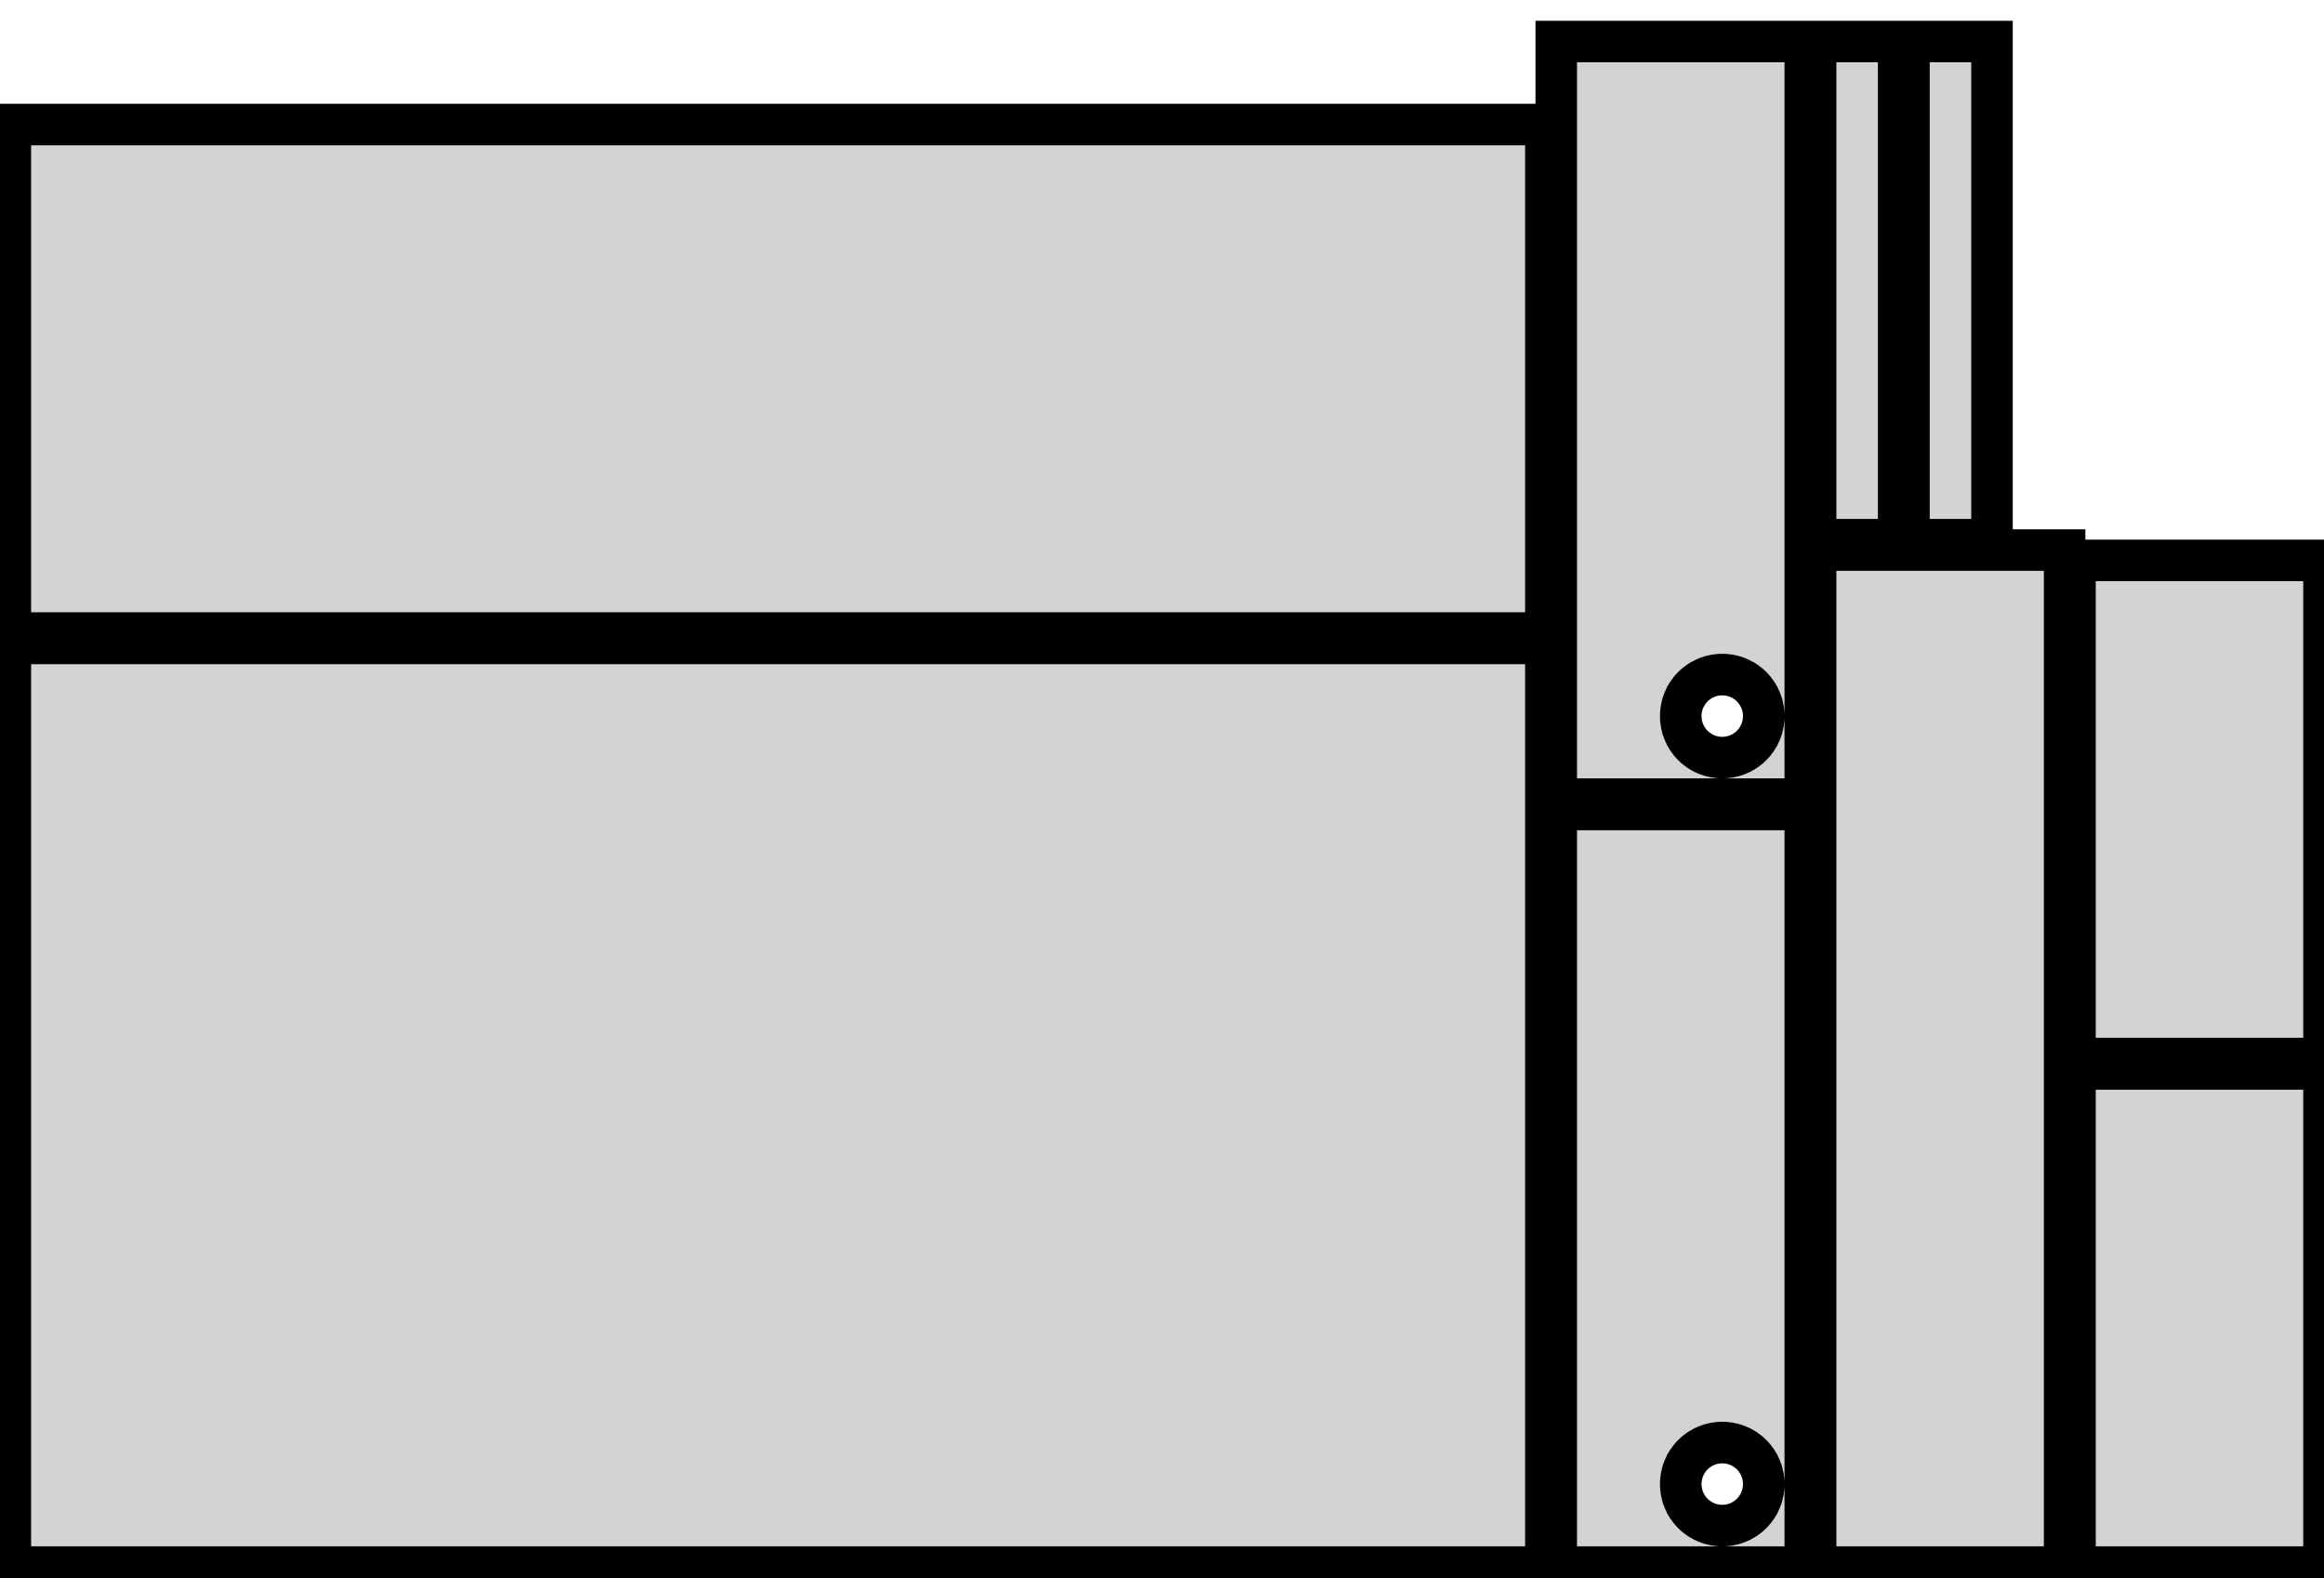
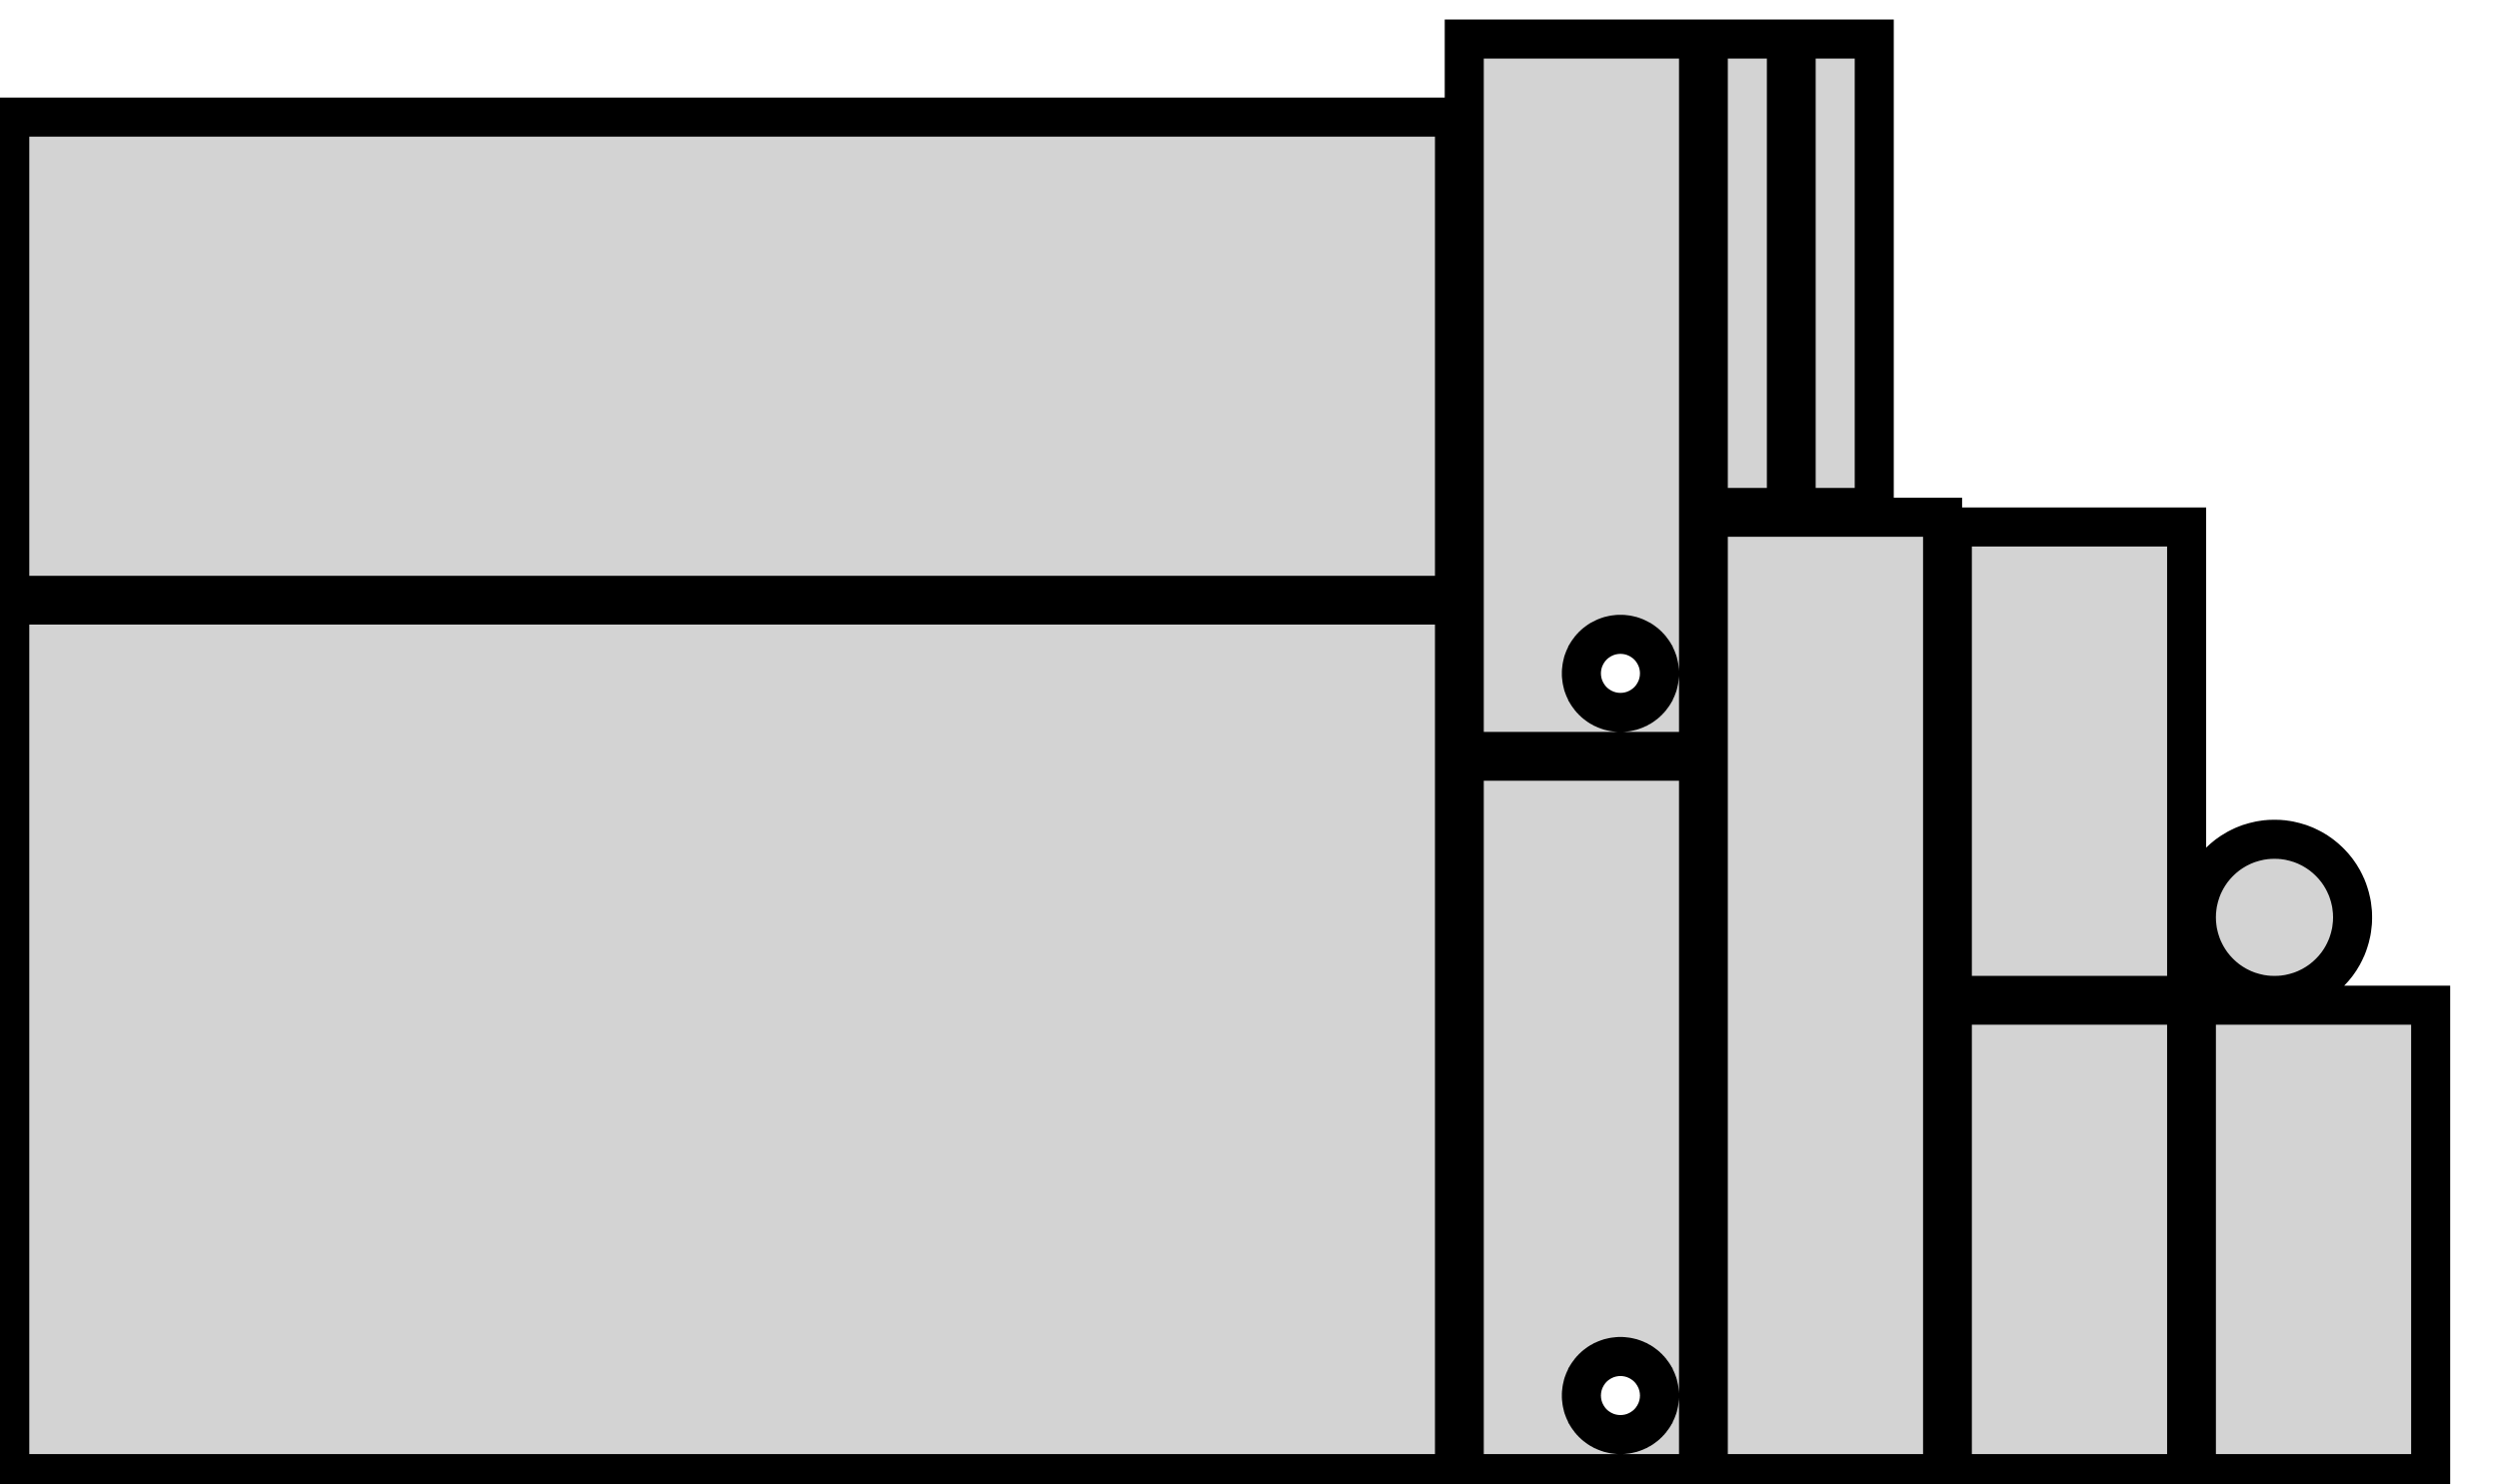
- <svg xmlns="http://www.w3.org/2000/svg" width="28in" height="19in" viewBox="0 -19 28 19" version="1.1">
-   <path d=" M 24,-18.5 L 23,-18.5 L 23,-12.5 L 24,-12.5 z M 22.875,-18.5 L 21.875,-18.5 L 21.875,-12.5 L 22.875,-12.5 z M 21.75,-18.5 L 18.75,-18.5 L 18.75,-9.375 L 21.75,-9.375 z M 20.741,-9.875 L 20.733,-9.875 L 20.724,-9.876 L 20.715,-9.876 L 20.706,-9.877 L 20.698,-9.878  L 20.689,-9.879 L 20.68,-9.88 L 20.672,-9.881 L 20.663,-9.883 L 20.655,-9.884 L 20.646,-9.886  L 20.637,-9.888 L 20.629,-9.89 L 20.621,-9.892 L 20.612,-9.894 L 20.604,-9.897 L 20.596,-9.899  L 20.587,-9.902 L 20.579,-9.905 L 20.571,-9.908 L 20.563,-9.911 L 20.555,-9.915 L 20.547,-9.918  L 20.539,-9.922 L 20.531,-9.926 L 20.523,-9.929 L 20.515,-9.934 L 20.508,-9.938 L 20.5,-9.942  L 20.492,-9.946 L 20.485,-9.951 L 20.478,-9.956 L 20.47,-9.96 L 20.463,-9.965 L 20.456,-9.97  L 20.449,-9.976 L 20.442,-9.981 L 20.435,-9.986 L 20.429,-9.992 L 20.422,-9.998 L 20.415,-10.003  L 20.409,-10.009 L 20.403,-10.015 L 20.396,-10.021 L 20.39,-10.028 L 20.384,-10.034 L 20.378,-10.04  L 20.373,-10.047 L 20.367,-10.054 L 20.361,-10.06 L 20.356,-10.067 L 20.351,-10.074 L 20.346,-10.081  L 20.34,-10.088 L 20.335,-10.095 L 20.331,-10.103 L 20.326,-10.11 L 20.321,-10.117 L 20.317,-10.125  L 20.313,-10.133 L 20.308,-10.14 L 20.305,-10.148 L 20.301,-10.156 L 20.297,-10.164 L 20.293,-10.172  L 20.29,-10.18 L 20.286,-10.188 L 20.283,-10.196 L 20.28,-10.204 L 20.277,-10.212 L 20.274,-10.22  L 20.272,-10.229 L 20.269,-10.237 L 20.267,-10.246 L 20.265,-10.254 L 20.263,-10.262 L 20.261,-10.271  L 20.259,-10.28 L 20.258,-10.288 L 20.256,-10.297 L 20.255,-10.305 L 20.254,-10.314 L 20.253,-10.323  L 20.252,-10.331 L 20.251,-10.34 L 20.251,-10.349 L 20.25,-10.357 L 20.25,-10.366 L 20.25,-10.375  L 20.25,-10.384 L 20.25,-10.392 L 20.251,-10.401 L 20.251,-10.41 L 20.252,-10.419 L 20.253,-10.427  L 20.254,-10.436 L 20.255,-10.445 L 20.256,-10.453 L 20.258,-10.462 L 20.259,-10.47 L 20.261,-10.479  L 20.263,-10.488 L 20.265,-10.496 L 20.267,-10.504 L 20.269,-10.513 L 20.272,-10.521 L 20.274,-10.53  L 20.277,-10.538 L 20.28,-10.546 L 20.283,-10.554 L 20.286,-10.562 L 20.29,-10.57 L 20.293,-10.578  L 20.297,-10.586 L 20.301,-10.594 L 20.305,-10.602 L 20.308,-10.61 L 20.313,-10.617 L 20.317,-10.625  L 20.321,-10.633 L 20.326,-10.64 L 20.331,-10.647 L 20.335,-10.655 L 20.34,-10.662 L 20.346,-10.669  L 20.351,-10.676 L 20.356,-10.683 L 20.361,-10.69 L 20.367,-10.696 L 20.373,-10.703 L 20.378,-10.71  L 20.384,-10.716 L 20.39,-10.722 L 20.396,-10.729 L 20.403,-10.735 L 20.409,-10.741 L 20.415,-10.747  L 20.422,-10.752 L 20.429,-10.758 L 20.435,-10.764 L 20.442,-10.769 L 20.449,-10.774 L 20.456,-10.78  L 20.463,-10.785 L 20.47,-10.79 L 20.478,-10.794 L 20.485,-10.799 L 20.492,-10.804 L 20.5,-10.808  L 20.508,-10.812 L 20.515,-10.816 L 20.523,-10.82 L 20.531,-10.824 L 20.539,-10.828 L 20.547,-10.832  L 20.555,-10.835 L 20.563,-10.839 L 20.571,-10.842 L 20.579,-10.845 L 20.587,-10.848 L 20.596,-10.851  L 20.604,-10.853 L 20.612,-10.856 L 20.621,-10.858 L 20.629,-10.86 L 20.637,-10.862 L 20.646,-10.864  L 20.655,-10.866 L 20.663,-10.867 L 20.672,-10.869 L 20.68,-10.87 L 20.689,-10.871 L 20.698,-10.872  L 20.706,-10.873 L 20.715,-10.874 L 20.724,-10.874 L 20.733,-10.875 L 20.741,-10.875 L 20.75,-10.875  L 20.759,-10.875 L 20.767,-10.875 L 20.776,-10.874 L 20.785,-10.874 L 20.794,-10.873 L 20.802,-10.872  L 20.811,-10.871 L 20.82,-10.87 L 20.828,-10.869 L 20.837,-10.867 L 20.845,-10.866 L 20.854,-10.864  L 20.863,-10.862 L 20.871,-10.86 L 20.879,-10.858 L 20.888,-10.856 L 20.896,-10.853 L 20.904,-10.851  L 20.913,-10.848 L 20.921,-10.845 L 20.929,-10.842 L 20.937,-10.839 L 20.945,-10.835 L 20.953,-10.832  L 20.961,-10.828 L 20.969,-10.824 L 20.977,-10.82 L 20.985,-10.816 L 20.992,-10.812 L 21,-10.808  L 21.008,-10.804 L 21.015,-10.799 L 21.022,-10.794 L 21.03,-10.79 L 21.037,-10.785 L 21.044,-10.78  L 21.051,-10.774 L 21.058,-10.769 L 21.065,-10.764 L 21.071,-10.758 L 21.078,-10.752 L 21.085,-10.747  L 21.091,-10.741 L 21.097,-10.735 L 21.104,-10.729 L 21.11,-10.722 L 21.116,-10.716 L 21.122,-10.71  L 21.127,-10.703 L 21.133,-10.696 L 21.139,-10.69 L 21.144,-10.683 L 21.149,-10.676 L 21.154,-10.669  L 21.16,-10.662 L 21.165,-10.655 L 21.169,-10.647 L 21.174,-10.64 L 21.179,-10.633 L 21.183,-10.625  L 21.187,-10.617 L 21.192,-10.61 L 21.195,-10.602 L 21.199,-10.594 L 21.203,-10.586 L 21.207,-10.578  L 21.21,-10.57 L 21.214,-10.562 L 21.217,-10.554 L 21.22,-10.546 L 21.223,-10.538 L 21.226,-10.53  L 21.228,-10.521 L 21.231,-10.513 L 21.233,-10.504 L 21.235,-10.496 L 21.237,-10.488 L 21.239,-10.479  L 21.241,-10.47 L 21.242,-10.462 L 21.244,-10.453 L 21.245,-10.445 L 21.246,-10.436 L 21.247,-10.427  L 21.248,-10.419 L 21.249,-10.41 L 21.249,-10.401 L 21.25,-10.392 L 21.25,-10.384 L 21.25,-10.375  L 21.25,-10.366 L 21.25,-10.357 L 21.249,-10.349 L 21.249,-10.34 L 21.248,-10.331 L 21.247,-10.323  L 21.246,-10.314 L 21.245,-10.305 L 21.244,-10.297 L 21.242,-10.288 L 21.241,-10.28 L 21.239,-10.271  L 21.237,-10.262 L 21.235,-10.254 L 21.233,-10.246 L 21.231,-10.237 L 21.228,-10.229 L 21.226,-10.22  L 21.223,-10.212 L 21.22,-10.204 L 21.217,-10.196 L 21.214,-10.188 L 21.21,-10.18 L 21.207,-10.172  L 21.203,-10.164 L 21.199,-10.156 L 21.195,-10.148 L 21.192,-10.14 L 21.187,-10.133 L 21.183,-10.125  L 21.179,-10.117 L 21.174,-10.11 L 21.169,-10.103 L 21.165,-10.095 L 21.16,-10.088 L 21.154,-10.081  L 21.149,-10.074 L 21.144,-10.067 L 21.139,-10.06 L 21.133,-10.054 L 21.127,-10.047 L 21.122,-10.04  L 21.116,-10.034 L 21.11,-10.028 L 21.104,-10.021 L 21.097,-10.015 L 21.091,-10.009 L 21.085,-10.003  L 21.078,-9.998 L 21.071,-9.992 L 21.065,-9.986 L 21.058,-9.981 L 21.051,-9.976 L 21.044,-9.97  L 21.037,-9.965 L 21.03,-9.96 L 21.022,-9.956 L 21.015,-9.951 L 21.008,-9.946 L 21,-9.942  L 20.992,-9.938 L 20.985,-9.934 L 20.977,-9.929 L 20.969,-9.926 L 20.961,-9.922 L 20.953,-9.918  L 20.945,-9.915 L 20.937,-9.911 L 20.929,-9.908 L 20.921,-9.905 L 20.913,-9.902 L 20.904,-9.899  L 20.896,-9.897 L 20.888,-9.894 L 20.879,-9.892 L 20.871,-9.89 L 20.863,-9.888 L 20.854,-9.886  L 20.845,-9.884 L 20.837,-9.883 L 20.828,-9.881 L 20.82,-9.88 L 20.811,-9.879 L 20.802,-9.878  L 20.794,-9.877 L 20.785,-9.876 L 20.776,-9.876 L 20.767,-9.875 L 20.759,-9.875 L 20.75,-9.875  z M 18.625,-17.5 L 0.125,-17.5 L 0.125,-11.375 L 18.625,-11.375 z M 24.875,-12.375 L 21.875,-12.375 L 21.875,-0.125 L 24.875,-0.125 z M 28,-12.25 L 25,-12.25 L 25,-6.25 L 28,-6.25 z M 18.625,-11.25 L 0.125,-11.25 L 0.125,-0.125 L 18.625,-0.125 z M 21.75,-9.25 L 18.75,-9.25 L 18.75,-0.125 L 21.75,-0.125 z M 20.741,-0.625 L 20.733,-0.625 L 20.724,-0.626 L 20.715,-0.626 L 20.706,-0.627 L 20.698,-0.628  L 20.689,-0.629 L 20.68,-0.63 L 20.672,-0.631 L 20.663,-0.633 L 20.655,-0.634 L 20.646,-0.636  L 20.637,-0.638 L 20.629,-0.64 L 20.621,-0.642 L 20.612,-0.644 L 20.604,-0.647 L 20.596,-0.649  L 20.587,-0.652 L 20.579,-0.655 L 20.571,-0.658 L 20.563,-0.661 L 20.555,-0.665 L 20.547,-0.668  L 20.539,-0.672 L 20.531,-0.676 L 20.523,-0.679 L 20.515,-0.684 L 20.508,-0.688 L 20.5,-0.692  L 20.492,-0.696 L 20.485,-0.701 L 20.478,-0.706 L 20.47,-0.71 L 20.463,-0.715 L 20.456,-0.72  L 20.449,-0.726 L 20.442,-0.731 L 20.435,-0.736 L 20.429,-0.742 L 20.422,-0.748 L 20.415,-0.753  L 20.409,-0.759 L 20.403,-0.765 L 20.396,-0.771 L 20.39,-0.778 L 20.384,-0.784 L 20.378,-0.79  L 20.373,-0.797 L 20.367,-0.804 L 20.361,-0.81 L 20.356,-0.817 L 20.351,-0.824 L 20.346,-0.831  L 20.34,-0.838 L 20.335,-0.845 L 20.331,-0.853 L 20.326,-0.86 L 20.321,-0.867 L 20.317,-0.875  L 20.313,-0.883 L 20.308,-0.89 L 20.305,-0.898 L 20.301,-0.906 L 20.297,-0.914 L 20.293,-0.922  L 20.29,-0.93 L 20.286,-0.938 L 20.283,-0.946 L 20.28,-0.954 L 20.277,-0.962 L 20.274,-0.97  L 20.272,-0.979 L 20.269,-0.987 L 20.267,-0.996 L 20.265,-1.004 L 20.263,-1.013 L 20.261,-1.021  L 20.259,-1.03 L 20.258,-1.038 L 20.256,-1.047 L 20.255,-1.055 L 20.254,-1.064 L 20.253,-1.073  L 20.252,-1.081 L 20.251,-1.09 L 20.251,-1.099 L 20.25,-1.108 L 20.25,-1.116 L 20.25,-1.125  L 20.25,-1.134 L 20.25,-1.142 L 20.251,-1.151 L 20.251,-1.16 L 20.252,-1.169 L 20.253,-1.177  L 20.254,-1.186 L 20.255,-1.195 L 20.256,-1.203 L 20.258,-1.212 L 20.259,-1.22 L 20.261,-1.229  L 20.263,-1.237 L 20.265,-1.246 L 20.267,-1.254 L 20.269,-1.263 L 20.272,-1.271 L 20.274,-1.28  L 20.277,-1.288 L 20.28,-1.296 L 20.283,-1.304 L 20.286,-1.312 L 20.29,-1.32 L 20.293,-1.328  L 20.297,-1.336 L 20.301,-1.344 L 20.305,-1.352 L 20.308,-1.36 L 20.313,-1.367 L 20.317,-1.375  L 20.321,-1.383 L 20.326,-1.39 L 20.331,-1.397 L 20.335,-1.405 L 20.34,-1.412 L 20.346,-1.419  L 20.351,-1.426 L 20.356,-1.433 L 20.361,-1.44 L 20.367,-1.446 L 20.373,-1.453 L 20.378,-1.46  L 20.384,-1.466 L 20.39,-1.472 L 20.396,-1.479 L 20.403,-1.485 L 20.409,-1.491 L 20.415,-1.497  L 20.422,-1.502 L 20.429,-1.508 L 20.435,-1.514 L 20.442,-1.519 L 20.449,-1.524 L 20.456,-1.53  L 20.463,-1.535 L 20.47,-1.54 L 20.478,-1.544 L 20.485,-1.549 L 20.492,-1.554 L 20.5,-1.558  L 20.508,-1.562 L 20.515,-1.566 L 20.523,-1.571 L 20.531,-1.574 L 20.539,-1.578 L 20.547,-1.582  L 20.555,-1.585 L 20.563,-1.589 L 20.571,-1.592 L 20.579,-1.595 L 20.587,-1.598 L 20.596,-1.601  L 20.604,-1.603 L 20.612,-1.606 L 20.621,-1.608 L 20.629,-1.61 L 20.637,-1.612 L 20.646,-1.614  L 20.655,-1.616 L 20.663,-1.617 L 20.672,-1.619 L 20.68,-1.62 L 20.689,-1.621 L 20.698,-1.622  L 20.706,-1.623 L 20.715,-1.624 L 20.724,-1.624 L 20.733,-1.625 L 20.741,-1.625 L 20.75,-1.625  L 20.759,-1.625 L 20.767,-1.625 L 20.776,-1.624 L 20.785,-1.624 L 20.794,-1.623 L 20.802,-1.622  L 20.811,-1.621 L 20.82,-1.62 L 20.828,-1.619 L 20.837,-1.617 L 20.845,-1.616 L 20.854,-1.614  L 20.863,-1.612 L 20.871,-1.61 L 20.879,-1.608 L 20.888,-1.606 L 20.896,-1.603 L 20.904,-1.601  L 20.913,-1.598 L 20.921,-1.595 L 20.929,-1.592 L 20.937,-1.589 L 20.945,-1.585 L 20.953,-1.582  L 20.961,-1.578 L 20.969,-1.574 L 20.977,-1.571 L 20.985,-1.566 L 20.992,-1.562 L 21,-1.558  L 21.008,-1.554 L 21.015,-1.549 L 21.022,-1.544 L 21.03,-1.54 L 21.037,-1.535 L 21.044,-1.53  L 21.051,-1.524 L 21.058,-1.519 L 21.065,-1.514 L 21.071,-1.508 L 21.078,-1.502 L 21.085,-1.497  L 21.091,-1.491 L 21.097,-1.485 L 21.104,-1.479 L 21.11,-1.472 L 21.116,-1.466 L 21.122,-1.46  L 21.127,-1.453 L 21.133,-1.446 L 21.139,-1.44 L 21.144,-1.433 L 21.149,-1.426 L 21.154,-1.419  L 21.16,-1.412 L 21.165,-1.405 L 21.169,-1.397 L 21.174,-1.39 L 21.179,-1.383 L 21.183,-1.375  L 21.187,-1.367 L 21.192,-1.36 L 21.195,-1.352 L 21.199,-1.344 L 21.203,-1.336 L 21.207,-1.328  L 21.21,-1.32 L 21.214,-1.312 L 21.217,-1.304 L 21.22,-1.296 L 21.223,-1.288 L 21.226,-1.28  L 21.228,-1.271 L 21.231,-1.263 L 21.233,-1.254 L 21.235,-1.246 L 21.237,-1.237 L 21.239,-1.229  L 21.241,-1.22 L 21.242,-1.212 L 21.244,-1.203 L 21.245,-1.195 L 21.246,-1.186 L 21.247,-1.177  L 21.248,-1.169 L 21.249,-1.16 L 21.249,-1.151 L 21.25,-1.142 L 21.25,-1.134 L 21.25,-1.125  L 21.25,-1.116 L 21.25,-1.108 L 21.249,-1.099 L 21.249,-1.09 L 21.248,-1.081 L 21.247,-1.073  L 21.246,-1.064 L 21.245,-1.055 L 21.244,-1.047 L 21.242,-1.038 L 21.241,-1.03 L 21.239,-1.021  L 21.237,-1.013 L 21.235,-1.004 L 21.233,-0.996 L 21.231,-0.987 L 21.228,-0.979 L 21.226,-0.97  L 21.223,-0.962 L 21.22,-0.954 L 21.217,-0.946 L 21.214,-0.938 L 21.21,-0.93 L 21.207,-0.922  L 21.203,-0.914 L 21.199,-0.906 L 21.195,-0.898 L 21.192,-0.89 L 21.187,-0.883 L 21.183,-0.875  L 21.179,-0.867 L 21.174,-0.86 L 21.169,-0.853 L 21.165,-0.845 L 21.16,-0.838 L 21.154,-0.831  L 21.149,-0.824 L 21.144,-0.817 L 21.139,-0.81 L 21.133,-0.804 L 21.127,-0.797 L 21.122,-0.79  L 21.116,-0.784 L 21.11,-0.778 L 21.104,-0.771 L 21.097,-0.765 L 21.091,-0.759 L 21.085,-0.753  L 21.078,-0.748 L 21.071,-0.742 L 21.065,-0.736 L 21.058,-0.731 L 21.051,-0.726 L 21.044,-0.72  L 21.037,-0.715 L 21.03,-0.71 L 21.022,-0.706 L 21.015,-0.701 L 21.008,-0.696 L 21,-0.692  L 20.992,-0.688 L 20.985,-0.684 L 20.977,-0.679 L 20.969,-0.676 L 20.961,-0.672 L 20.953,-0.668  L 20.945,-0.665 L 20.937,-0.661 L 20.929,-0.658 L 20.921,-0.655 L 20.913,-0.652 L 20.904,-0.649  L 20.896,-0.647 L 20.888,-0.644 L 20.879,-0.642 L 20.871,-0.64 L 20.863,-0.638 L 20.854,-0.636  L 20.845,-0.634 L 20.837,-0.633 L 20.828,-0.631 L 20.82,-0.63 L 20.811,-0.629 L 20.802,-0.628  L 20.794,-0.627 L 20.785,-0.626 L 20.776,-0.626 L 20.767,-0.625 L 20.759,-0.625 L 20.75,-0.625  z M 28,-6.125 L 25,-6.125 L 25,-0.125 L 28,-0.125 z " stroke="black" fill="lightgray" stroke-width="0.5" />
+ <svg xmlns="http://www.w3.org/2000/svg" width="32in" height="19in" viewBox="0 -19 32 19" version="1.1">
+   <path d=" M 24,-18.5 L 23,-18.5 L 23,-12.5 L 24,-12.5 z M 22.875,-18.5 L 21.875,-18.5 L 21.875,-12.5 L 22.875,-12.5 z M 21.75,-18.5 L 18.75,-18.5 L 18.75,-9.375 L 21.75,-9.375 z M 20.741,-9.875 L 20.733,-9.875 L 20.724,-9.876 L 20.715,-9.876 L 20.706,-9.877 L 20.698,-9.878  L 20.689,-9.879 L 20.68,-9.88 L 20.672,-9.881 L 20.663,-9.883 L 20.655,-9.884 L 20.646,-9.886  L 20.637,-9.888 L 20.629,-9.89 L 20.621,-9.892 L 20.612,-9.894 L 20.604,-9.897 L 20.596,-9.899  L 20.587,-9.902 L 20.579,-9.905 L 20.571,-9.908 L 20.563,-9.911 L 20.555,-9.915 L 20.547,-9.918  L 20.539,-9.922 L 20.531,-9.926 L 20.523,-9.929 L 20.515,-9.934 L 20.508,-9.938 L 20.5,-9.942  L 20.492,-9.946 L 20.485,-9.951 L 20.478,-9.956 L 20.47,-9.96 L 20.463,-9.965 L 20.456,-9.97  L 20.449,-9.976 L 20.442,-9.981 L 20.435,-9.986 L 20.429,-9.992 L 20.422,-9.998 L 20.415,-10.003  L 20.409,-10.009 L 20.403,-10.015 L 20.396,-10.021 L 20.39,-10.028 L 20.384,-10.034 L 20.378,-10.04  L 20.373,-10.047 L 20.367,-10.054 L 20.361,-10.06 L 20.356,-10.067 L 20.351,-10.074 L 20.346,-10.081  L 20.34,-10.088 L 20.335,-10.095 L 20.331,-10.103 L 20.326,-10.11 L 20.321,-10.117 L 20.317,-10.125  L 20.313,-10.133 L 20.308,-10.14 L 20.305,-10.148 L 20.301,-10.156 L 20.297,-10.164 L 20.293,-10.172  L 20.29,-10.18 L 20.286,-10.188 L 20.283,-10.196 L 20.28,-10.204 L 20.277,-10.212 L 20.274,-10.22  L 20.272,-10.229 L 20.269,-10.237 L 20.267,-10.246 L 20.265,-10.254 L 20.263,-10.262 L 20.261,-10.271  L 20.259,-10.28 L 20.258,-10.288 L 20.256,-10.297 L 20.255,-10.305 L 20.254,-10.314 L 20.253,-10.323  L 20.252,-10.331 L 20.251,-10.34 L 20.251,-10.349 L 20.25,-10.357 L 20.25,-10.366 L 20.25,-10.375  L 20.25,-10.384 L 20.25,-10.392 L 20.251,-10.401 L 20.251,-10.41 L 20.252,-10.419 L 20.253,-10.427  L 20.254,-10.436 L 20.255,-10.445 L 20.256,-10.453 L 20.258,-10.462 L 20.259,-10.47 L 20.261,-10.479  L 20.263,-10.488 L 20.265,-10.496 L 20.267,-10.504 L 20.269,-10.513 L 20.272,-10.521 L 20.274,-10.53  L 20.277,-10.538 L 20.28,-10.546 L 20.283,-10.554 L 20.286,-10.562 L 20.29,-10.57 L 20.293,-10.578  L 20.297,-10.586 L 20.301,-10.594 L 20.305,-10.602 L 20.308,-10.61 L 20.313,-10.617 L 20.317,-10.625  L 20.321,-10.633 L 20.326,-10.64 L 20.331,-10.647 L 20.335,-10.655 L 20.34,-10.662 L 20.346,-10.669  L 20.351,-10.676 L 20.356,-10.683 L 20.361,-10.69 L 20.367,-10.696 L 20.373,-10.703 L 20.378,-10.71  L 20.384,-10.716 L 20.39,-10.722 L 20.396,-10.729 L 20.403,-10.735 L 20.409,-10.741 L 20.415,-10.747  L 20.422,-10.752 L 20.429,-10.758 L 20.435,-10.764 L 20.442,-10.769 L 20.449,-10.774 L 20.456,-10.78  L 20.463,-10.785 L 20.47,-10.79 L 20.478,-10.794 L 20.485,-10.799 L 20.492,-10.804 L 20.5,-10.808  L 20.508,-10.812 L 20.515,-10.816 L 20.523,-10.82 L 20.531,-10.824 L 20.539,-10.828 L 20.547,-10.832  L 20.555,-10.835 L 20.563,-10.839 L 20.571,-10.842 L 20.579,-10.845 L 20.587,-10.848 L 20.596,-10.851  L 20.604,-10.853 L 20.612,-10.856 L 20.621,-10.858 L 20.629,-10.86 L 20.637,-10.862 L 20.646,-10.864  L 20.655,-10.866 L 20.663,-10.867 L 20.672,-10.869 L 20.68,-10.87 L 20.689,-10.871 L 20.698,-10.872  L 20.706,-10.873 L 20.715,-10.874 L 20.724,-10.874 L 20.733,-10.875 L 20.741,-10.875 L 20.75,-10.875  L 20.759,-10.875 L 20.767,-10.875 L 20.776,-10.874 L 20.785,-10.874 L 20.794,-10.873 L 20.802,-10.872  L 20.811,-10.871 L 20.82,-10.87 L 20.828,-10.869 L 20.837,-10.867 L 20.845,-10.866 L 20.854,-10.864  L 20.863,-10.862 L 20.871,-10.86 L 20.879,-10.858 L 20.888,-10.856 L 20.896,-10.853 L 20.904,-10.851  L 20.913,-10.848 L 20.921,-10.845 L 20.929,-10.842 L 20.937,-10.839 L 20.945,-10.835 L 20.953,-10.832  L 20.961,-10.828 L 20.969,-10.824 L 20.977,-10.82 L 20.985,-10.816 L 20.992,-10.812 L 21,-10.808  L 21.008,-10.804 L 21.015,-10.799 L 21.022,-10.794 L 21.03,-10.79 L 21.037,-10.785 L 21.044,-10.78  L 21.051,-10.774 L 21.058,-10.769 L 21.065,-10.764 L 21.071,-10.758 L 21.078,-10.752 L 21.085,-10.747  L 21.091,-10.741 L 21.097,-10.735 L 21.104,-10.729 L 21.11,-10.722 L 21.116,-10.716 L 21.122,-10.71  L 21.127,-10.703 L 21.133,-10.696 L 21.139,-10.69 L 21.144,-10.683 L 21.149,-10.676 L 21.154,-10.669  L 21.16,-10.662 L 21.165,-10.655 L 21.169,-10.647 L 21.174,-10.64 L 21.179,-10.633 L 21.183,-10.625  L 21.187,-10.617 L 21.192,-10.61 L 21.195,-10.602 L 21.199,-10.594 L 21.203,-10.586 L 21.207,-10.578  L 21.21,-10.57 L 21.214,-10.562 L 21.217,-10.554 L 21.22,-10.546 L 21.223,-10.538 L 21.226,-10.53  L 21.228,-10.521 L 21.231,-10.513 L 21.233,-10.504 L 21.235,-10.496 L 21.237,-10.488 L 21.239,-10.479  L 21.241,-10.47 L 21.242,-10.462 L 21.244,-10.453 L 21.245,-10.445 L 21.246,-10.436 L 21.247,-10.427  L 21.248,-10.419 L 21.249,-10.41 L 21.249,-10.401 L 21.25,-10.392 L 21.25,-10.384 L 21.25,-10.375  L 21.25,-10.366 L 21.25,-10.357 L 21.249,-10.349 L 21.249,-10.34 L 21.248,-10.331 L 21.247,-10.323  L 21.246,-10.314 L 21.245,-10.305 L 21.244,-10.297 L 21.242,-10.288 L 21.241,-10.28 L 21.239,-10.271  L 21.237,-10.262 L 21.235,-10.254 L 21.233,-10.246 L 21.231,-10.237 L 21.228,-10.229 L 21.226,-10.22  L 21.223,-10.212 L 21.22,-10.204 L 21.217,-10.196 L 21.214,-10.188 L 21.21,-10.18 L 21.207,-10.172  L 21.203,-10.164 L 21.199,-10.156 L 21.195,-10.148 L 21.192,-10.14 L 21.187,-10.133 L 21.183,-10.125  L 21.179,-10.117 L 21.174,-10.11 L 21.169,-10.103 L 21.165,-10.095 L 21.16,-10.088 L 21.154,-10.081  L 21.149,-10.074 L 21.144,-10.067 L 21.139,-10.06 L 21.133,-10.054 L 21.127,-10.047 L 21.122,-10.04  L 21.116,-10.034 L 21.11,-10.028 L 21.104,-10.021 L 21.097,-10.015 L 21.091,-10.009 L 21.085,-10.003  L 21.078,-9.998 L 21.071,-9.992 L 21.065,-9.986 L 21.058,-9.981 L 21.051,-9.976 L 21.044,-9.97  L 21.037,-9.965 L 21.03,-9.96 L 21.022,-9.956 L 21.015,-9.951 L 21.008,-9.946 L 21,-9.942  L 20.992,-9.938 L 20.985,-9.934 L 20.977,-9.929 L 20.969,-9.926 L 20.961,-9.922 L 20.953,-9.918  L 20.945,-9.915 L 20.937,-9.911 L 20.929,-9.908 L 20.921,-9.905 L 20.913,-9.902 L 20.904,-9.899  L 20.896,-9.897 L 20.888,-9.894 L 20.879,-9.892 L 20.871,-9.89 L 20.863,-9.888 L 20.854,-9.886  L 20.845,-9.884 L 20.837,-9.883 L 20.828,-9.881 L 20.82,-9.88 L 20.811,-9.879 L 20.802,-9.878  L 20.794,-9.877 L 20.785,-9.876 L 20.776,-9.876 L 20.767,-9.875 L 20.759,-9.875 L 20.75,-9.875  z M 18.625,-17.5 L 0.125,-17.5 L 0.125,-11.375 L 18.625,-11.375 z M 24.875,-12.375 L 21.875,-12.375 L 21.875,-0.125 L 24.875,-0.125 z M 28,-12.25 L 25,-12.25 L 25,-6.25 L 28,-6.25 z M 18.625,-11.25 L 0.125,-11.25 L 0.125,-0.125 L 18.625,-0.125 z M 21.75,-9.25 L 18.75,-9.25 L 18.75,-0.125 L 21.75,-0.125 z M 20.741,-0.625 L 20.733,-0.625 L 20.724,-0.626 L 20.715,-0.626 L 20.706,-0.627 L 20.698,-0.628  L 20.689,-0.629 L 20.68,-0.63 L 20.672,-0.631 L 20.663,-0.633 L 20.655,-0.634 L 20.646,-0.636  L 20.637,-0.638 L 20.629,-0.64 L 20.621,-0.642 L 20.612,-0.644 L 20.604,-0.647 L 20.596,-0.649  L 20.587,-0.652 L 20.579,-0.655 L 20.571,-0.658 L 20.563,-0.661 L 20.555,-0.665 L 20.547,-0.668  L 20.539,-0.672 L 20.531,-0.676 L 20.523,-0.679 L 20.515,-0.684 L 20.508,-0.688 L 20.5,-0.692  L 20.492,-0.696 L 20.485,-0.701 L 20.478,-0.706 L 20.47,-0.71 L 20.463,-0.715 L 20.456,-0.72  L 20.449,-0.726 L 20.442,-0.731 L 20.435,-0.736 L 20.429,-0.742 L 20.422,-0.748 L 20.415,-0.753  L 20.409,-0.759 L 20.403,-0.765 L 20.396,-0.771 L 20.39,-0.778 L 20.384,-0.784 L 20.378,-0.79  L 20.373,-0.797 L 20.367,-0.804 L 20.361,-0.81 L 20.356,-0.817 L 20.351,-0.824 L 20.346,-0.831  L 20.34,-0.838 L 20.335,-0.845 L 20.331,-0.853 L 20.326,-0.86 L 20.321,-0.867 L 20.317,-0.875  L 20.313,-0.883 L 20.308,-0.89 L 20.305,-0.898 L 20.301,-0.906 L 20.297,-0.914 L 20.293,-0.922  L 20.29,-0.93 L 20.286,-0.938 L 20.283,-0.946 L 20.28,-0.954 L 20.277,-0.962 L 20.274,-0.97  L 20.272,-0.979 L 20.269,-0.987 L 20.267,-0.996 L 20.265,-1.004 L 20.263,-1.013 L 20.261,-1.021  L 20.259,-1.03 L 20.258,-1.038 L 20.256,-1.047 L 20.255,-1.055 L 20.254,-1.064 L 20.253,-1.073  L 20.252,-1.081 L 20.251,-1.09 L 20.251,-1.099 L 20.25,-1.108 L 20.25,-1.116 L 20.25,-1.125  L 20.25,-1.134 L 20.25,-1.142 L 20.251,-1.151 L 20.251,-1.16 L 20.252,-1.169 L 20.253,-1.177  L 20.254,-1.186 L 20.255,-1.195 L 20.256,-1.203 L 20.258,-1.212 L 20.259,-1.22 L 20.261,-1.229  L 20.263,-1.237 L 20.265,-1.246 L 20.267,-1.254 L 20.269,-1.263 L 20.272,-1.271 L 20.274,-1.28  L 20.277,-1.288 L 20.28,-1.296 L 20.283,-1.304 L 20.286,-1.312 L 20.29,-1.32 L 20.293,-1.328  L 20.297,-1.336 L 20.301,-1.344 L 20.305,-1.352 L 20.308,-1.36 L 20.313,-1.367 L 20.317,-1.375  L 20.321,-1.383 L 20.326,-1.39 L 20.331,-1.397 L 20.335,-1.405 L 20.34,-1.412 L 20.346,-1.419  L 20.351,-1.426 L 20.356,-1.433 L 20.361,-1.44 L 20.367,-1.446 L 20.373,-1.453 L 20.378,-1.46  L 20.384,-1.466 L 20.39,-1.472 L 20.396,-1.479 L 20.403,-1.485 L 20.409,-1.491 L 20.415,-1.497  L 20.422,-1.502 L 20.429,-1.508 L 20.435,-1.514 L 20.442,-1.519 L 20.449,-1.524 L 20.456,-1.53  L 20.463,-1.535 L 20.47,-1.54 L 20.478,-1.544 L 20.485,-1.549 L 20.492,-1.554 L 20.5,-1.558  L 20.508,-1.562 L 20.515,-1.566 L 20.523,-1.571 L 20.531,-1.574 L 20.539,-1.578 L 20.547,-1.582  L 20.555,-1.585 L 20.563,-1.589 L 20.571,-1.592 L 20.579,-1.595 L 20.587,-1.598 L 20.596,-1.601  L 20.604,-1.603 L 20.612,-1.606 L 20.621,-1.608 L 20.629,-1.61 L 20.637,-1.612 L 20.646,-1.614  L 20.655,-1.616 L 20.663,-1.617 L 20.672,-1.619 L 20.68,-1.62 L 20.689,-1.621 L 20.698,-1.622  L 20.706,-1.623 L 20.715,-1.624 L 20.724,-1.624 L 20.733,-1.625 L 20.741,-1.625 L 20.75,-1.625  L 20.759,-1.625 L 20.767,-1.625 L 20.776,-1.624 L 20.785,-1.624 L 20.794,-1.623 L 20.802,-1.622  L 20.811,-1.621 L 20.82,-1.62 L 20.828,-1.619 L 20.837,-1.617 L 20.845,-1.616 L 20.854,-1.614  L 20.863,-1.612 L 20.871,-1.61 L 20.879,-1.608 L 20.888,-1.606 L 20.896,-1.603 L 20.904,-1.601  L 20.913,-1.598 L 20.921,-1.595 L 20.929,-1.592 L 20.937,-1.589 L 20.945,-1.585 L 20.953,-1.582  L 20.961,-1.578 L 20.969,-1.574 L 20.977,-1.571 L 20.985,-1.566 L 20.992,-1.562 L 21,-1.558  L 21.008,-1.554 L 21.015,-1.549 L 21.022,-1.544 L 21.03,-1.54 L 21.037,-1.535 L 21.044,-1.53  L 21.051,-1.524 L 21.058,-1.519 L 21.065,-1.514 L 21.071,-1.508 L 21.078,-1.502 L 21.085,-1.497  L 21.091,-1.491 L 21.097,-1.485 L 21.104,-1.479 L 21.11,-1.472 L 21.116,-1.466 L 21.122,-1.46  L 21.127,-1.453 L 21.133,-1.446 L 21.139,-1.44 L 21.144,-1.433 L 21.149,-1.426 L 21.154,-1.419  L 21.16,-1.412 L 21.165,-1.405 L 21.169,-1.397 L 21.174,-1.39 L 21.179,-1.383 L 21.183,-1.375  L 21.187,-1.367 L 21.192,-1.36 L 21.195,-1.352 L 21.199,-1.344 L 21.203,-1.336 L 21.207,-1.328  L 21.21,-1.32 L 21.214,-1.312 L 21.217,-1.304 L 21.22,-1.296 L 21.223,-1.288 L 21.226,-1.28  L 21.228,-1.271 L 21.231,-1.263 L 21.233,-1.254 L 21.235,-1.246 L 21.237,-1.237 L 21.239,-1.229  L 21.241,-1.22 L 21.242,-1.212 L 21.244,-1.203 L 21.245,-1.195 L 21.246,-1.186 L 21.247,-1.177  L 21.248,-1.169 L 21.249,-1.16 L 21.249,-1.151 L 21.25,-1.142 L 21.25,-1.134 L 21.25,-1.125  L 21.25,-1.116 L 21.25,-1.108 L 21.249,-1.099 L 21.249,-1.09 L 21.248,-1.081 L 21.247,-1.073  L 21.246,-1.064 L 21.245,-1.055 L 21.244,-1.047 L 21.242,-1.038 L 21.241,-1.03 L 21.239,-1.021  L 21.237,-1.013 L 21.235,-1.004 L 21.233,-0.996 L 21.231,-0.987 L 21.228,-0.979 L 21.226,-0.97  L 21.223,-0.962 L 21.22,-0.954 L 21.217,-0.946 L 21.214,-0.938 L 21.21,-0.93 L 21.207,-0.922  L 21.203,-0.914 L 21.199,-0.906 L 21.195,-0.898 L 21.192,-0.89 L 21.187,-0.883 L 21.183,-0.875  L 21.179,-0.867 L 21.174,-0.86 L 21.169,-0.853 L 21.165,-0.845 L 21.16,-0.838 L 21.154,-0.831  L 21.149,-0.824 L 21.144,-0.817 L 21.139,-0.81 L 21.133,-0.804 L 21.127,-0.797 L 21.122,-0.79  L 21.116,-0.784 L 21.11,-0.778 L 21.104,-0.771 L 21.097,-0.765 L 21.091,-0.759 L 21.085,-0.753  L 21.078,-0.748 L 21.071,-0.742 L 21.065,-0.736 L 21.058,-0.731 L 21.051,-0.726 L 21.044,-0.72  L 21.037,-0.715 L 21.03,-0.71 L 21.022,-0.706 L 21.015,-0.701 L 21.008,-0.696 L 21,-0.692  L 20.992,-0.688 L 20.985,-0.684 L 20.977,-0.679 L 20.969,-0.676 L 20.961,-0.672 L 20.953,-0.668  L 20.945,-0.665 L 20.937,-0.661 L 20.929,-0.658 L 20.921,-0.655 L 20.913,-0.652 L 20.904,-0.649  L 20.896,-0.647 L 20.888,-0.644 L 20.879,-0.642 L 20.871,-0.64 L 20.863,-0.638 L 20.854,-0.636  L 20.845,-0.634 L 20.837,-0.633 L 20.828,-0.631 L 20.82,-0.63 L 20.811,-0.629 L 20.802,-0.628  L 20.794,-0.627 L 20.785,-0.626 L 20.776,-0.626 L 20.767,-0.625 L 20.759,-0.625 L 20.75,-0.625  z M 29.142,-6.25 L 29.16,-6.251 L 29.177,-6.251 L 29.195,-6.252 L 29.212,-6.254 L 29.23,-6.255  L 29.247,-6.257 L 29.264,-6.26 L 29.281,-6.262 L 29.299,-6.265 L 29.316,-6.268 L 29.333,-6.272  L 29.35,-6.276 L 29.367,-6.28 L 29.384,-6.284 L 29.401,-6.289 L 29.417,-6.294 L 29.434,-6.299  L 29.451,-6.304 L 29.467,-6.31 L 29.483,-6.316 L 29.5,-6.323 L 29.516,-6.329 L 29.532,-6.336  L 29.548,-6.344 L 29.563,-6.351 L 29.579,-6.359 L 29.595,-6.367 L 29.61,-6.375 L 29.625,-6.384  L 29.64,-6.393 L 29.655,-6.402 L 29.67,-6.411 L 29.684,-6.421 L 29.699,-6.431 L 29.713,-6.441  L 29.727,-6.451 L 29.741,-6.462 L 29.754,-6.473 L 29.768,-6.484 L 29.781,-6.495 L 29.794,-6.507  L 29.807,-6.519 L 29.82,-6.531 L 29.832,-6.543 L 29.844,-6.555 L 29.856,-6.568 L 29.868,-6.581  L 29.88,-6.594 L 29.891,-6.607 L 29.902,-6.621 L 29.913,-6.634 L 29.924,-6.648 L 29.934,-6.662  L 29.944,-6.676 L 29.954,-6.691 L 29.964,-6.705 L 29.973,-6.72 L 29.982,-6.735 L 29.991,-6.75  L 30,-6.765 L 30.008,-6.781 L 30.016,-6.796 L 30.024,-6.812 L 30.031,-6.827 L 30.038,-6.843  L 30.046,-6.859 L 30.052,-6.875 L 30.059,-6.892 L 30.065,-6.908 L 30.07,-6.924 L 30.076,-6.941  L 30.081,-6.958 L 30.086,-6.974 L 30.091,-6.991 L 30.095,-7.008 L 30.099,-7.025 L 30.103,-7.042  L 30.107,-7.059 L 30.11,-7.076 L 30.113,-7.094 L 30.115,-7.111 L 30.117,-7.128 L 30.119,-7.145  L 30.121,-7.163 L 30.123,-7.18 L 30.124,-7.198 L 30.124,-7.215 L 30.125,-7.233 L 30.125,-7.25  L 30.125,-7.267 L 30.124,-7.285 L 30.124,-7.302 L 30.123,-7.32 L 30.121,-7.337 L 30.119,-7.355  L 30.117,-7.372 L 30.115,-7.389 L 30.113,-7.406 L 30.11,-7.424 L 30.107,-7.441 L 30.103,-7.458  L 30.099,-7.475 L 30.095,-7.492 L 30.091,-7.509 L 30.086,-7.526 L 30.081,-7.542 L 30.076,-7.559  L 30.07,-7.576 L 30.065,-7.592 L 30.059,-7.608 L 30.052,-7.625 L 30.046,-7.641 L 30.038,-7.657  L 30.031,-7.673 L 30.024,-7.688 L 30.016,-7.704 L 30.008,-7.719 L 30,-7.735 L 29.991,-7.75  L 29.982,-7.765 L 29.973,-7.78 L 29.964,-7.795 L 29.954,-7.809 L 29.944,-7.824 L 29.934,-7.838  L 29.924,-7.852 L 29.913,-7.866 L 29.902,-7.879 L 29.891,-7.893 L 29.88,-7.906 L 29.868,-7.919  L 29.856,-7.932 L 29.844,-7.945 L 29.832,-7.957 L 29.82,-7.969 L 29.807,-7.981 L 29.794,-7.993  L 29.781,-8.005 L 29.768,-8.016 L 29.754,-8.027 L 29.741,-8.038 L 29.727,-8.049 L 29.713,-8.059  L 29.699,-8.069 L 29.684,-8.079 L 29.67,-8.089 L 29.655,-8.098 L 29.64,-8.107 L 29.625,-8.116  L 29.61,-8.125 L 29.595,-8.133 L 29.579,-8.141 L 29.563,-8.149 L 29.548,-8.156 L 29.532,-8.164  L 29.516,-8.171 L 29.5,-8.177 L 29.483,-8.184 L 29.467,-8.19 L 29.451,-8.196 L 29.434,-8.201  L 29.417,-8.206 L 29.401,-8.211 L 29.384,-8.216 L 29.367,-8.22 L 29.35,-8.224 L 29.333,-8.228  L 29.316,-8.232 L 29.299,-8.235 L 29.281,-8.238 L 29.264,-8.24 L 29.247,-8.243 L 29.23,-8.245  L 29.212,-8.246 L 29.195,-8.248 L 29.177,-8.249 L 29.16,-8.249 L 29.142,-8.25 L 29.125,-8.25  L 29.108,-8.25 L 29.09,-8.249 L 29.073,-8.249 L 29.055,-8.248 L 29.038,-8.246 L 29.02,-8.245  L 29.003,-8.243 L 28.986,-8.24 L 28.969,-8.238 L 28.951,-8.235 L 28.934,-8.232 L 28.917,-8.228  L 28.9,-8.224 L 28.883,-8.22 L 28.866,-8.216 L 28.849,-8.211 L 28.833,-8.206 L 28.816,-8.201  L 28.799,-8.196 L 28.783,-8.19 L 28.767,-8.184 L 28.75,-8.177 L 28.734,-8.171 L 28.718,-8.164  L 28.702,-8.156 L 28.687,-8.149 L 28.671,-8.141 L 28.655,-8.133 L 28.64,-8.125 L 28.625,-8.116  L 28.61,-8.107 L 28.595,-8.098 L 28.58,-8.089 L 28.566,-8.079 L 28.551,-8.069 L 28.537,-8.059  L 28.523,-8.049 L 28.509,-8.038 L 28.496,-8.027 L 28.482,-8.016 L 28.469,-8.005 L 28.456,-7.993  L 28.443,-7.981 L 28.43,-7.969 L 28.418,-7.957 L 28.406,-7.945 L 28.394,-7.932 L 28.382,-7.919  L 28.37,-7.906 L 28.359,-7.893 L 28.348,-7.879 L 28.337,-7.866 L 28.326,-7.852 L 28.316,-7.838  L 28.306,-7.824 L 28.296,-7.809 L 28.286,-7.795 L 28.277,-7.78 L 28.268,-7.765 L 28.259,-7.75  L 28.25,-7.735 L 28.242,-7.719 L 28.234,-7.704 L 28.226,-7.688 L 28.219,-7.673 L 28.211,-7.657  L 28.204,-7.641 L 28.198,-7.625 L 28.191,-7.608 L 28.185,-7.592 L 28.18,-7.576 L 28.174,-7.559  L 28.169,-7.542 L 28.164,-7.526 L 28.159,-7.509 L 28.155,-7.492 L 28.151,-7.475 L 28.147,-7.458  L 28.143,-7.441 L 28.14,-7.424 L 28.137,-7.406 L 28.135,-7.389 L 28.132,-7.372 L 28.131,-7.355  L 28.129,-7.337 L 28.127,-7.32 L 28.126,-7.302 L 28.126,-7.285 L 28.125,-7.267 L 28.125,-7.25  L 28.125,-7.233 L 28.126,-7.215 L 28.126,-7.198 L 28.127,-7.18 L 28.129,-7.163 L 28.131,-7.145  L 28.132,-7.128 L 28.135,-7.111 L 28.137,-7.094 L 28.14,-7.076 L 28.143,-7.059 L 28.147,-7.042  L 28.151,-7.025 L 28.155,-7.008 L 28.159,-6.991 L 28.164,-6.974 L 28.169,-6.958 L 28.174,-6.941  L 28.18,-6.924 L 28.185,-6.908 L 28.191,-6.892 L 28.198,-6.875 L 28.204,-6.859 L 28.211,-6.843  L 28.219,-6.827 L 28.226,-6.812 L 28.234,-6.796 L 28.242,-6.781 L 28.25,-6.765 L 28.259,-6.75  L 28.268,-6.735 L 28.277,-6.72 L 28.286,-6.705 L 28.296,-6.691 L 28.306,-6.676 L 28.316,-6.662  L 28.326,-6.648 L 28.337,-6.634 L 28.348,-6.621 L 28.359,-6.607 L 28.37,-6.594 L 28.382,-6.581  L 28.394,-6.568 L 28.406,-6.555 L 28.418,-6.543 L 28.43,-6.531 L 28.443,-6.519 L 28.456,-6.507  L 28.469,-6.495 L 28.482,-6.484 L 28.496,-6.473 L 28.509,-6.462 L 28.523,-6.451 L 28.537,-6.441  L 28.551,-6.431 L 28.566,-6.421 L 28.58,-6.411 L 28.595,-6.402 L 28.61,-6.393 L 28.625,-6.384  L 28.64,-6.375 L 28.655,-6.367 L 28.671,-6.359 L 28.687,-6.351 L 28.702,-6.344 L 28.718,-6.336  L 28.734,-6.329 L 28.75,-6.323 L 28.767,-6.316 L 28.783,-6.31 L 28.799,-6.304 L 28.816,-6.299  L 28.833,-6.294 L 28.849,-6.289 L 28.866,-6.284 L 28.883,-6.28 L 28.9,-6.276 L 28.917,-6.272  L 28.934,-6.268 L 28.951,-6.265 L 28.969,-6.262 L 28.986,-6.26 L 29.003,-6.257 L 29.02,-6.255  L 29.038,-6.254 L 29.055,-6.252 L 29.073,-6.251 L 29.09,-6.251 L 29.108,-6.25 L 29.125,-6.25  z M 31.125,-6.125 L 28.125,-6.125 L 28.125,-0.125 L 31.125,-0.125 z M 28,-6.125 L 25,-6.125 L 25,-0.125 L 28,-0.125 z " stroke="black" fill="lightgray" stroke-width="0.5" />
</svg>
